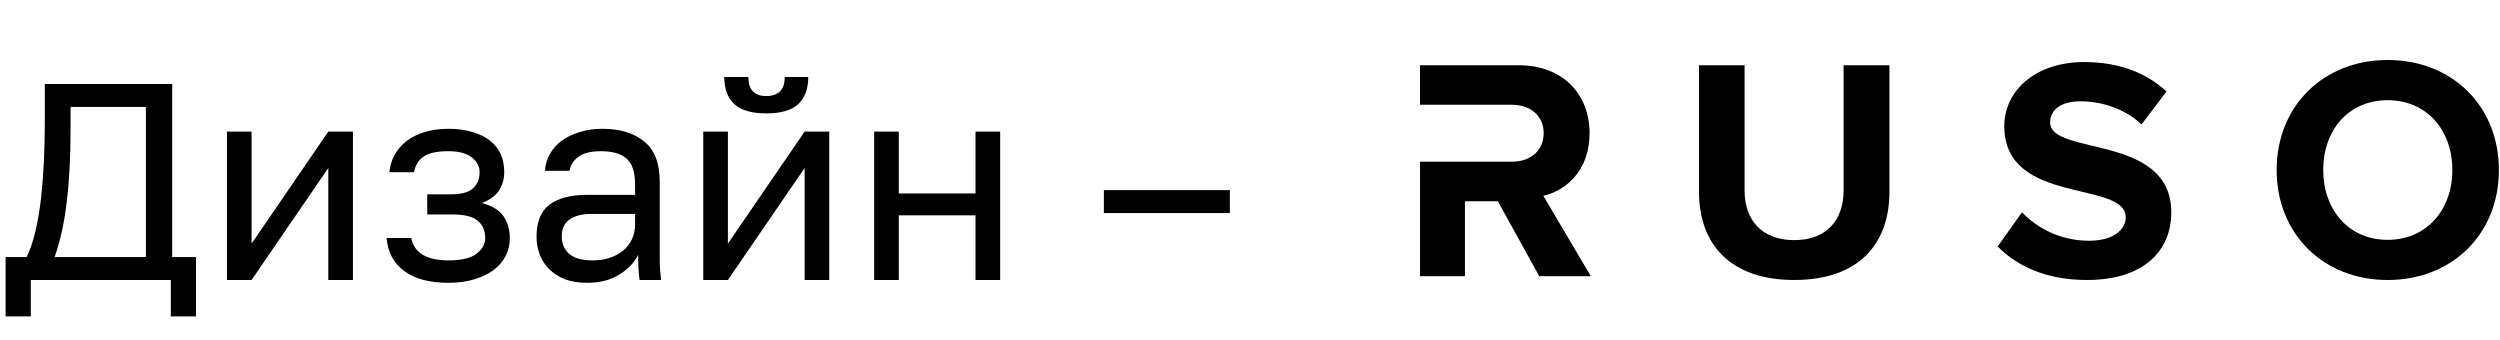
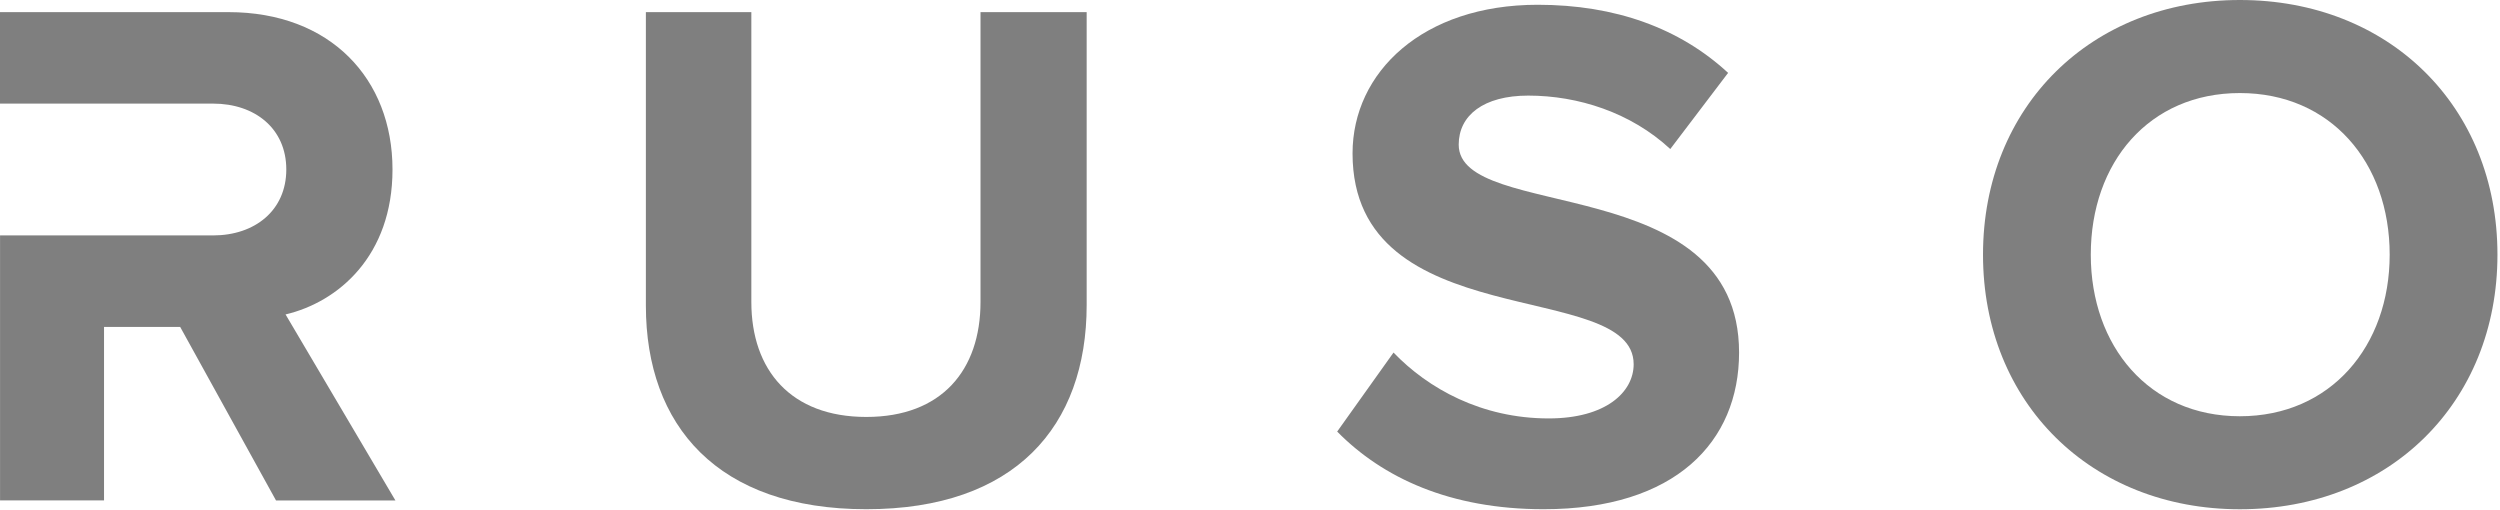
- <svg xmlns="http://www.w3.org/2000/svg" width="125" height="17" viewBox="0 0 125 17" fill="none">
-   <path d="M0.28 12.852H1.33C1.507 12.497 1.657 12.059 1.778 11.536C1.899 11.013 1.993 10.453 2.058 9.856C2.123 9.249 2.17 8.629 2.198 7.994C2.226 7.35 2.24 6.739 2.24 6.16V4.2H8.61V12.852H9.8V15.82H8.54V14H1.54V15.82H0.28V12.852ZM7.294 12.852V5.348H3.528V6.44C3.528 7.859 3.463 9.086 3.332 10.122C3.211 11.158 3.01 12.068 2.73 12.852H7.294ZM11.347 6.58H12.579V12.18L16.415 6.58H17.647V14H16.415V8.4L12.579 14H11.347V6.58ZM22.412 14.14C21.478 14.14 20.745 13.944 20.213 13.552C19.681 13.16 19.387 12.609 19.331 11.9H20.564C20.629 12.264 20.82 12.544 21.137 12.74C21.464 12.927 21.889 13.02 22.412 13.02C23.055 13.02 23.522 12.913 23.811 12.698C24.11 12.474 24.259 12.208 24.259 11.9C24.259 11.536 24.138 11.251 23.895 11.046C23.653 10.831 23.233 10.724 22.636 10.724H21.361V9.716H22.552C23.065 9.716 23.429 9.618 23.643 9.422C23.867 9.226 23.98 8.951 23.98 8.596C23.98 8.316 23.849 8.073 23.587 7.868C23.326 7.663 22.934 7.56 22.412 7.56C21.842 7.56 21.427 7.653 21.166 7.84C20.913 8.017 20.759 8.274 20.703 8.61H19.471C19.5 8.302 19.584 8.017 19.724 7.756C19.873 7.485 20.073 7.252 20.326 7.056C20.578 6.86 20.876 6.711 21.221 6.608C21.576 6.496 21.973 6.44 22.412 6.44C22.887 6.44 23.298 6.496 23.643 6.608C23.998 6.711 24.292 6.86 24.526 7.056C24.759 7.243 24.931 7.467 25.044 7.728C25.155 7.989 25.212 8.279 25.212 8.596C25.212 8.951 25.123 9.263 24.945 9.534C24.768 9.795 24.483 10.001 24.091 10.15C24.614 10.29 24.978 10.514 25.183 10.822C25.389 11.13 25.491 11.489 25.491 11.9C25.491 12.208 25.426 12.497 25.296 12.768C25.165 13.039 24.969 13.277 24.707 13.482C24.456 13.678 24.134 13.837 23.741 13.958C23.359 14.079 22.916 14.14 22.412 14.14ZM29.361 14.14C28.95 14.14 28.586 14.084 28.269 13.972C27.961 13.851 27.7 13.687 27.485 13.482C27.27 13.277 27.107 13.034 26.995 12.754C26.883 12.474 26.827 12.166 26.827 11.83C26.827 11.093 27.042 10.561 27.471 10.234C27.91 9.907 28.535 9.744 29.347 9.744H31.755V9.24C31.755 8.605 31.61 8.167 31.321 7.924C31.041 7.681 30.616 7.56 30.047 7.56C29.515 7.56 29.128 7.663 28.885 7.868C28.642 8.064 28.507 8.288 28.479 8.54H27.247C27.266 8.241 27.345 7.966 27.485 7.714C27.634 7.453 27.83 7.229 28.073 7.042C28.325 6.855 28.624 6.711 28.969 6.608C29.314 6.496 29.697 6.44 30.117 6.44C30.994 6.44 31.69 6.65 32.203 7.07C32.726 7.481 32.987 8.157 32.987 9.1V12.11C32.987 12.502 32.987 12.847 32.987 13.146C32.996 13.435 33.02 13.72 33.057 14H31.979C31.951 13.785 31.932 13.585 31.923 13.398C31.914 13.202 31.909 12.983 31.909 12.74C31.713 13.132 31.396 13.463 30.957 13.734C30.518 14.005 29.986 14.14 29.361 14.14ZM29.627 13.02C29.916 13.02 30.187 12.983 30.439 12.908C30.7 12.824 30.929 12.707 31.125 12.558C31.321 12.399 31.475 12.208 31.587 11.984C31.699 11.76 31.755 11.499 31.755 11.2V10.696H29.557C29.1 10.696 28.74 10.789 28.479 10.976C28.218 11.153 28.087 11.438 28.087 11.83C28.087 12.175 28.208 12.46 28.451 12.684C28.703 12.908 29.095 13.02 29.627 13.02ZM35.163 6.58H36.395V12.18L40.231 6.58H41.463V14H40.231V8.4L36.395 14H35.163V6.58ZM38.313 5.67C37.585 5.67 37.053 5.516 36.717 5.208C36.381 4.891 36.213 4.438 36.213 3.85H37.417C37.417 4.485 37.716 4.802 38.313 4.802C38.929 4.802 39.237 4.485 39.237 3.85H40.413C40.413 4.438 40.245 4.891 39.909 5.208C39.573 5.516 39.041 5.67 38.313 5.67ZM43.708 6.58H44.94V9.674H48.776V6.58H50.008V14H48.776V10.766H44.94V14H43.708V6.58ZM55.193 9.506H61.493V10.654H55.193V9.506Z" fill="currentColor" fill-opacity="1" />
-   <path d="M84.951 9.603V3.262H87.229V9.523C87.229 10.995 88.083 12.006 89.712 12.006C91.341 12.006 92.179 10.994 92.179 9.523V3.262H94.472V9.587C94.472 12.213 92.921 13.999 89.712 13.999C86.501 13.999 84.951 12.196 84.951 9.603Z" fill="currentColor" fill-opacity="1" />
-   <path d="M99.883 12.322L101.1 10.615C101.844 11.39 102.998 12.037 104.453 12.037C105.687 12.037 106.287 11.469 106.287 10.867C106.287 9.001 100.215 10.282 100.215 6.313C100.215 4.558 101.733 3.103 104.215 3.103C105.892 3.103 107.283 3.609 108.327 4.574L107.078 6.219C106.225 5.428 105.085 5.065 104.01 5.065C103.045 5.065 102.508 5.491 102.508 6.124C102.508 7.8 108.564 6.677 108.564 10.615C108.564 12.544 107.189 13.999 104.343 13.999C102.319 13.999 100.864 13.319 99.883 12.322Z" fill="currentColor" fill-opacity="1" />
-   <path d="M113.833 8.501C113.833 5.295 116.176 3 119.381 3C122.602 3 124.945 5.295 124.945 8.501C124.945 11.705 122.602 14 119.381 14C116.176 14 113.833 11.705 113.833 8.501ZM122.617 8.501C122.617 6.508 121.342 5.01 119.381 5.01C117.421 5.01 116.161 6.508 116.161 8.501C116.161 10.477 117.421 11.992 119.381 11.992C121.342 11.992 122.617 10.477 122.617 8.501Z" fill="currentColor" fill-opacity="1" />
-   <path d="M77.168 9.792C78.306 9.523 79.478 8.527 79.478 6.661C79.478 4.7 78.134 3.262 75.935 3.262H71V5.238H73.246H73.412H75.603C76.505 5.238 77.184 5.775 77.184 6.661C77.184 7.546 76.504 8.085 75.603 8.085H73.412H73.246H71.001V13.809H73.247V10.062H74.892L76.962 13.81H79.541L77.168 9.792Z" fill="currentColor" fill-opacity="1" />
+ <svg xmlns="http://www.w3.org/2000/svg" width="54" height="11" viewBox="0 0 54 11" fill="none">
+   <path d="M13.951 6.603V0.262H16.229V6.523C16.229 7.995 17.083 9.006 18.712 9.006C20.341 9.006 21.179 7.994 21.179 6.523V0.262H23.472V6.587C23.472 9.213 21.921 10.999 18.712 10.999C15.501 10.999 13.951 9.196 13.951 6.603Z" fill="currentColor" fill-opacity="0.5" />
+   <path d="M28.883 9.322L30.1 7.615C30.844 8.39 31.998 9.038 33.453 9.038C34.687 9.038 35.287 8.469 35.287 7.867C35.287 6.001 29.215 7.282 29.215 3.313C29.215 1.558 30.733 0.103 33.215 0.103C34.892 0.103 36.283 0.609 37.327 1.574L36.078 3.219C35.225 2.428 34.085 2.065 33.01 2.065C32.045 2.065 31.508 2.491 31.508 3.124C31.508 4.8 37.564 3.677 37.564 7.615C37.564 9.544 36.189 10.999 33.343 10.999C31.319 10.999 29.864 10.319 28.883 9.322Z" fill="currentColor" fill-opacity="0.5" />
+   <path d="M42.833 5.501C42.833 2.295 45.176 0 48.381 0C51.602 0 53.945 2.295 53.945 5.501C53.945 8.705 51.602 11 48.381 11C45.176 11 42.833 8.705 42.833 5.501ZM51.617 5.501C51.617 3.508 50.342 2.01 48.381 2.01C46.421 2.01 45.161 3.508 45.161 5.501C45.161 7.477 46.421 8.991 48.381 8.991C50.342 8.991 51.617 7.477 51.617 5.501Z" fill="currentColor" fill-opacity="0.5" />
+   <path d="M6.168 6.792C7.307 6.523 8.478 5.527 8.478 3.661C8.478 1.7 7.134 0.262 4.935 0.262H0V2.238H2.246H2.412H4.603C5.505 2.238 6.184 2.775 6.184 3.661C6.184 4.546 5.504 5.085 4.603 5.085H2.412H2.246H0.001V10.809H2.247V7.062H3.892L5.962 10.81H8.541L6.168 6.792Z" fill="currentColor" fill-opacity="0.5" />
</svg>
